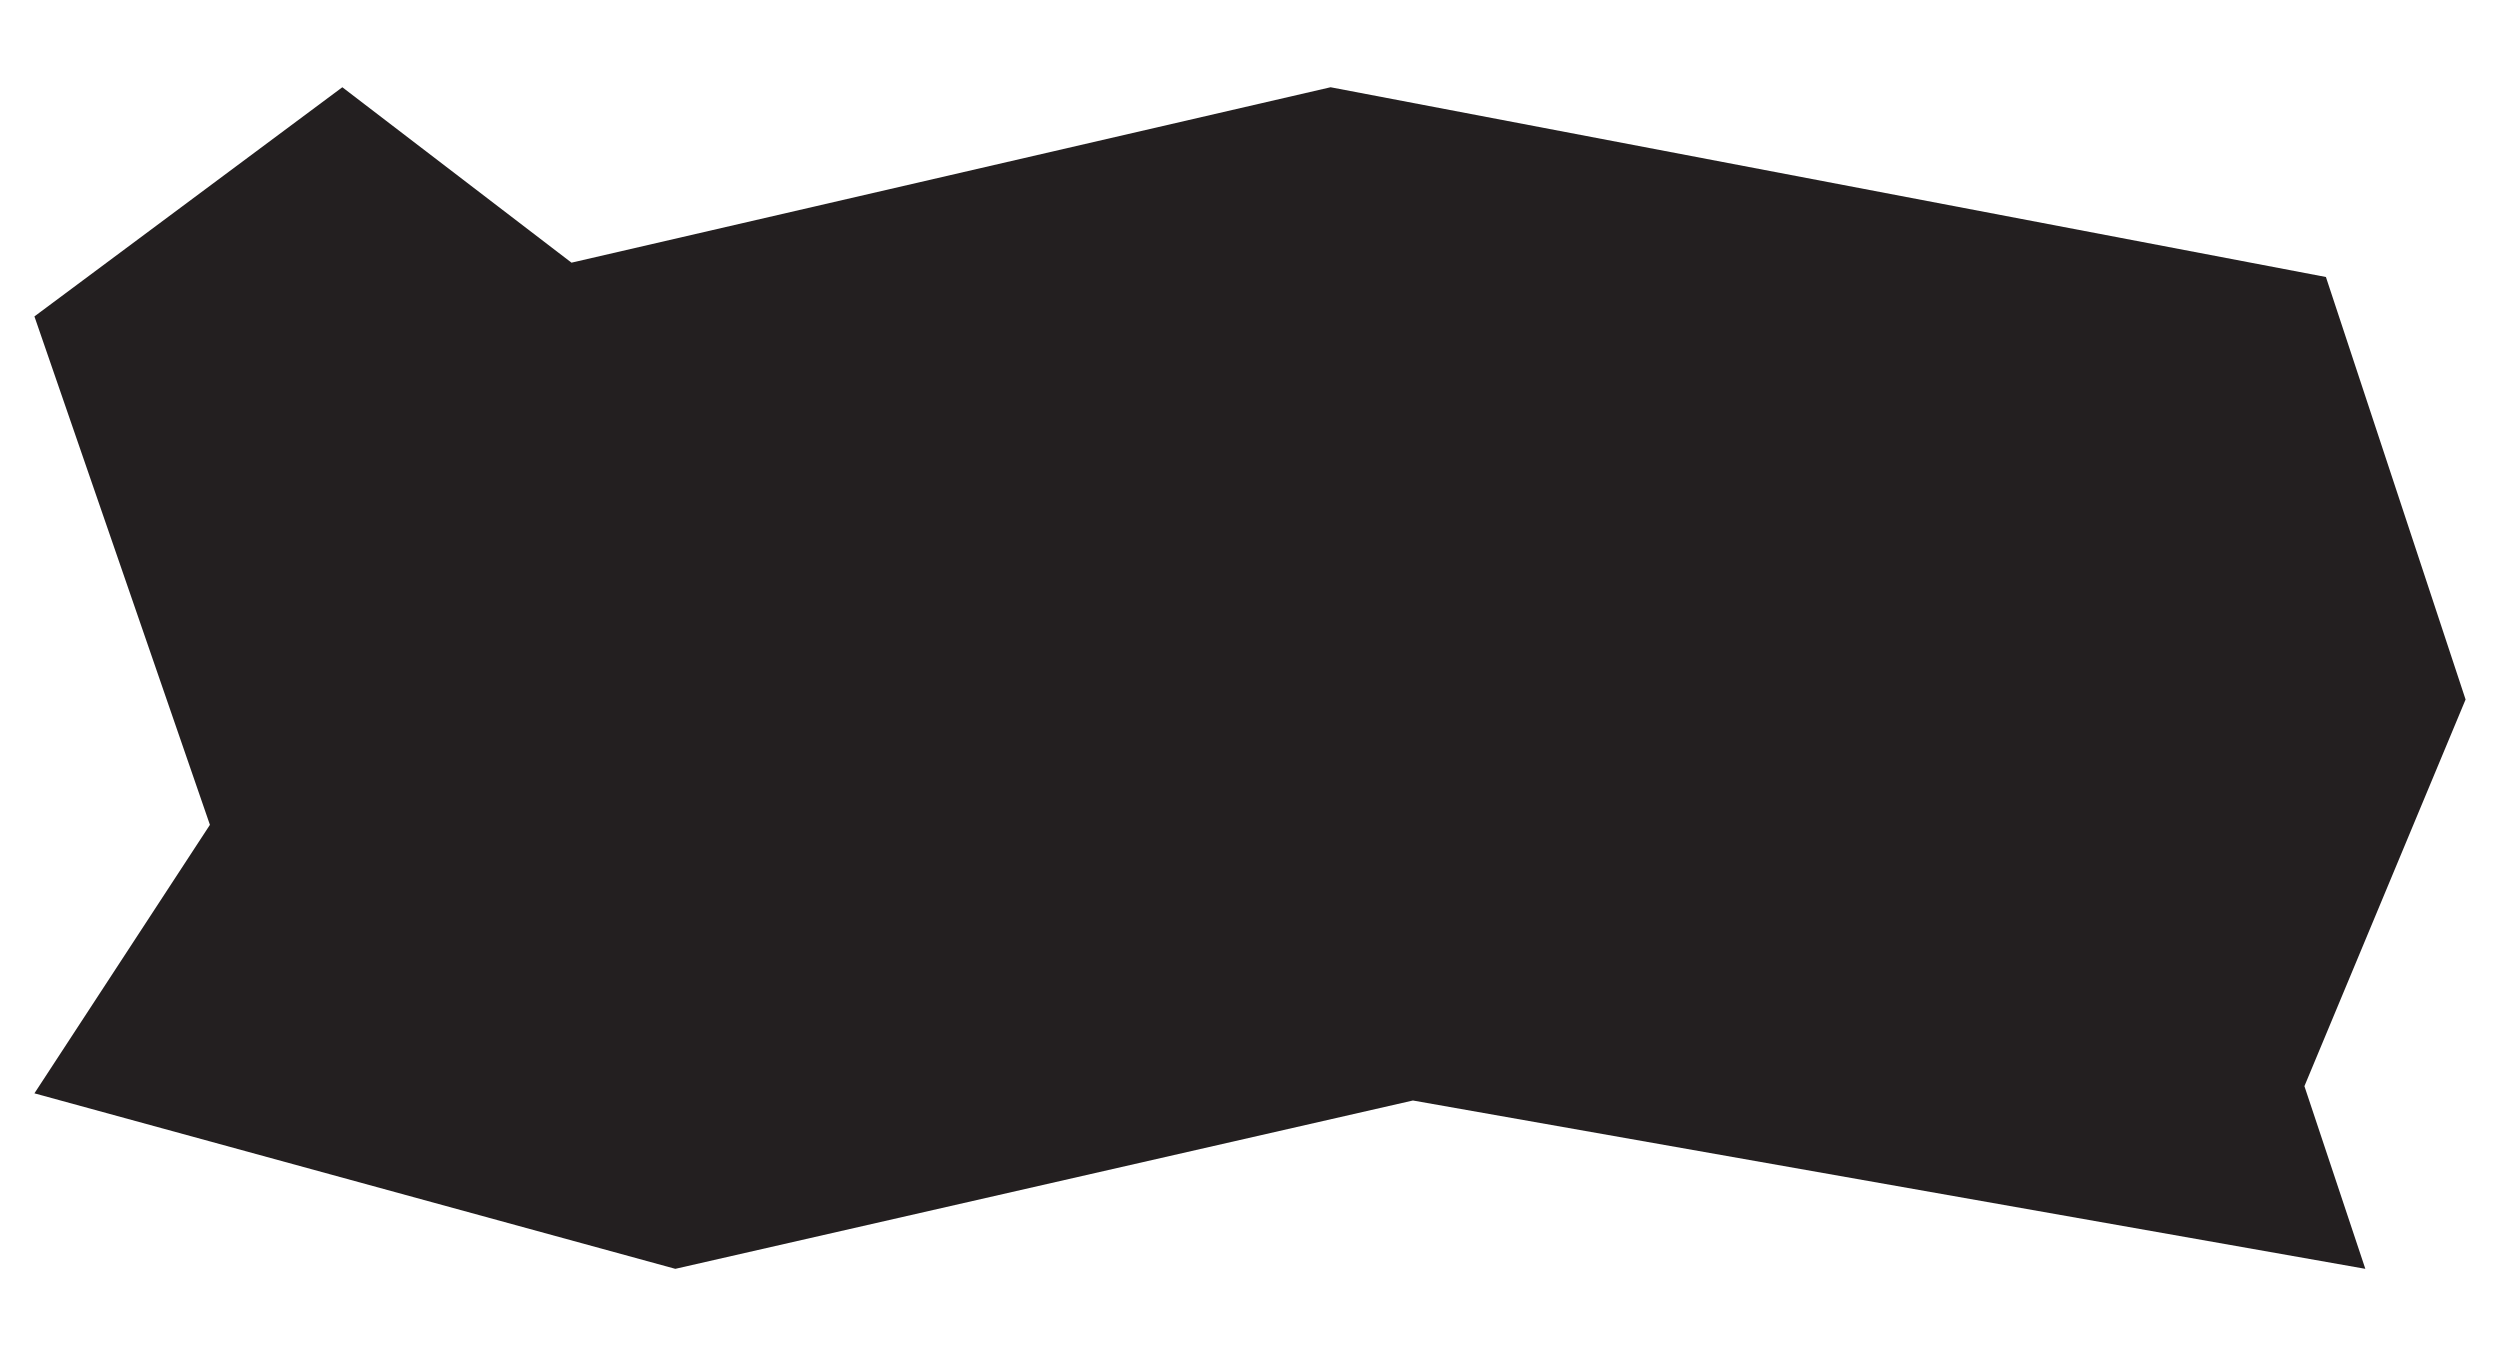
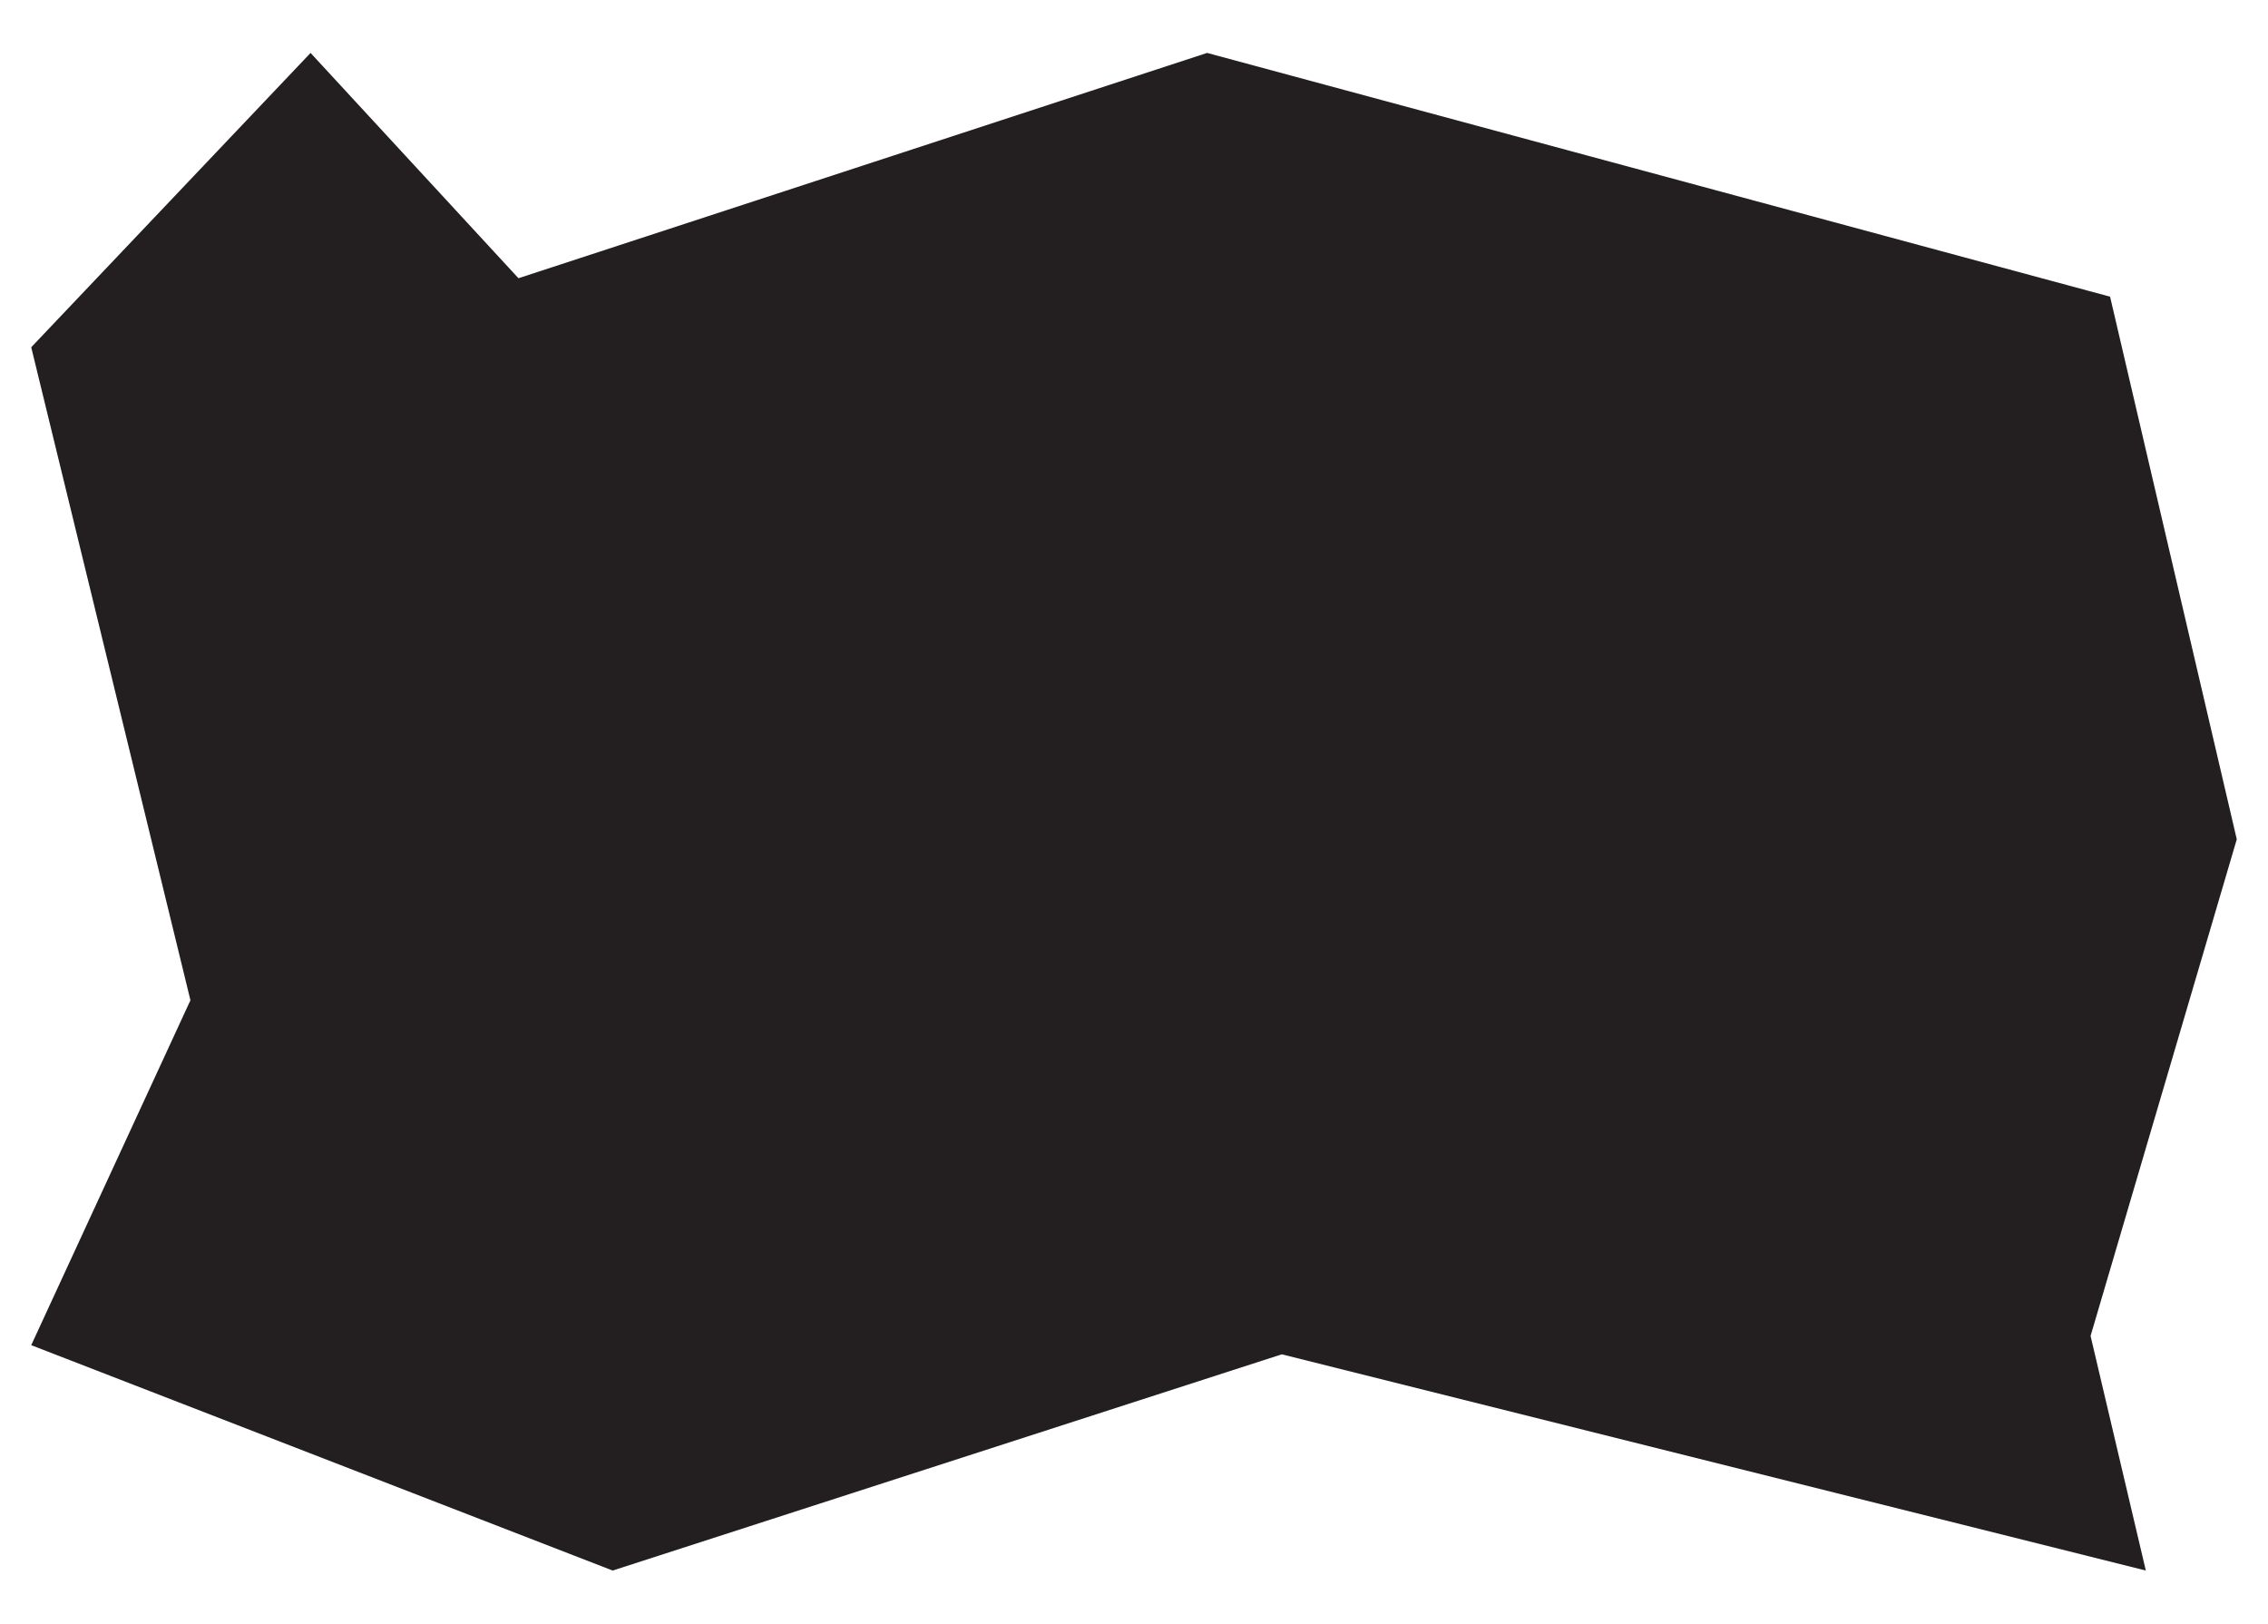
- <svg xmlns="http://www.w3.org/2000/svg" id="Layer_1" version="1.1" viewBox="0 0 300 162.73">
+ <svg xmlns="http://www.w3.org/2000/svg" id="Layer_1" version="1.1" viewBox="0 0 300 214.73">
  <defs>
    <style>
      .st0 {
        fill: #231f20;
      }
    </style>
  </defs>
-   <polygon class="st0" points="68.58 31.52 159.67 10.47 279.11 33.24 295.87 83.94 276.53 130.34 283.84 152.26 169.55 132.06 81.04 152.26 4.13 131.2 25.19 98.98 4.13 37.97 41.08 10.47 68.58 31.52" />
+   <polygon class="st0" points="68.58 36.8 159.67 7 279.11 39.24 295.87 111.01 276.53 176.7 283.84 207.73 169.55 179.13 81.04 207.73 4.13 177.92 25.19 132.3 4.13 45.93 41.08 7 68.58 36.8" />
</svg>
